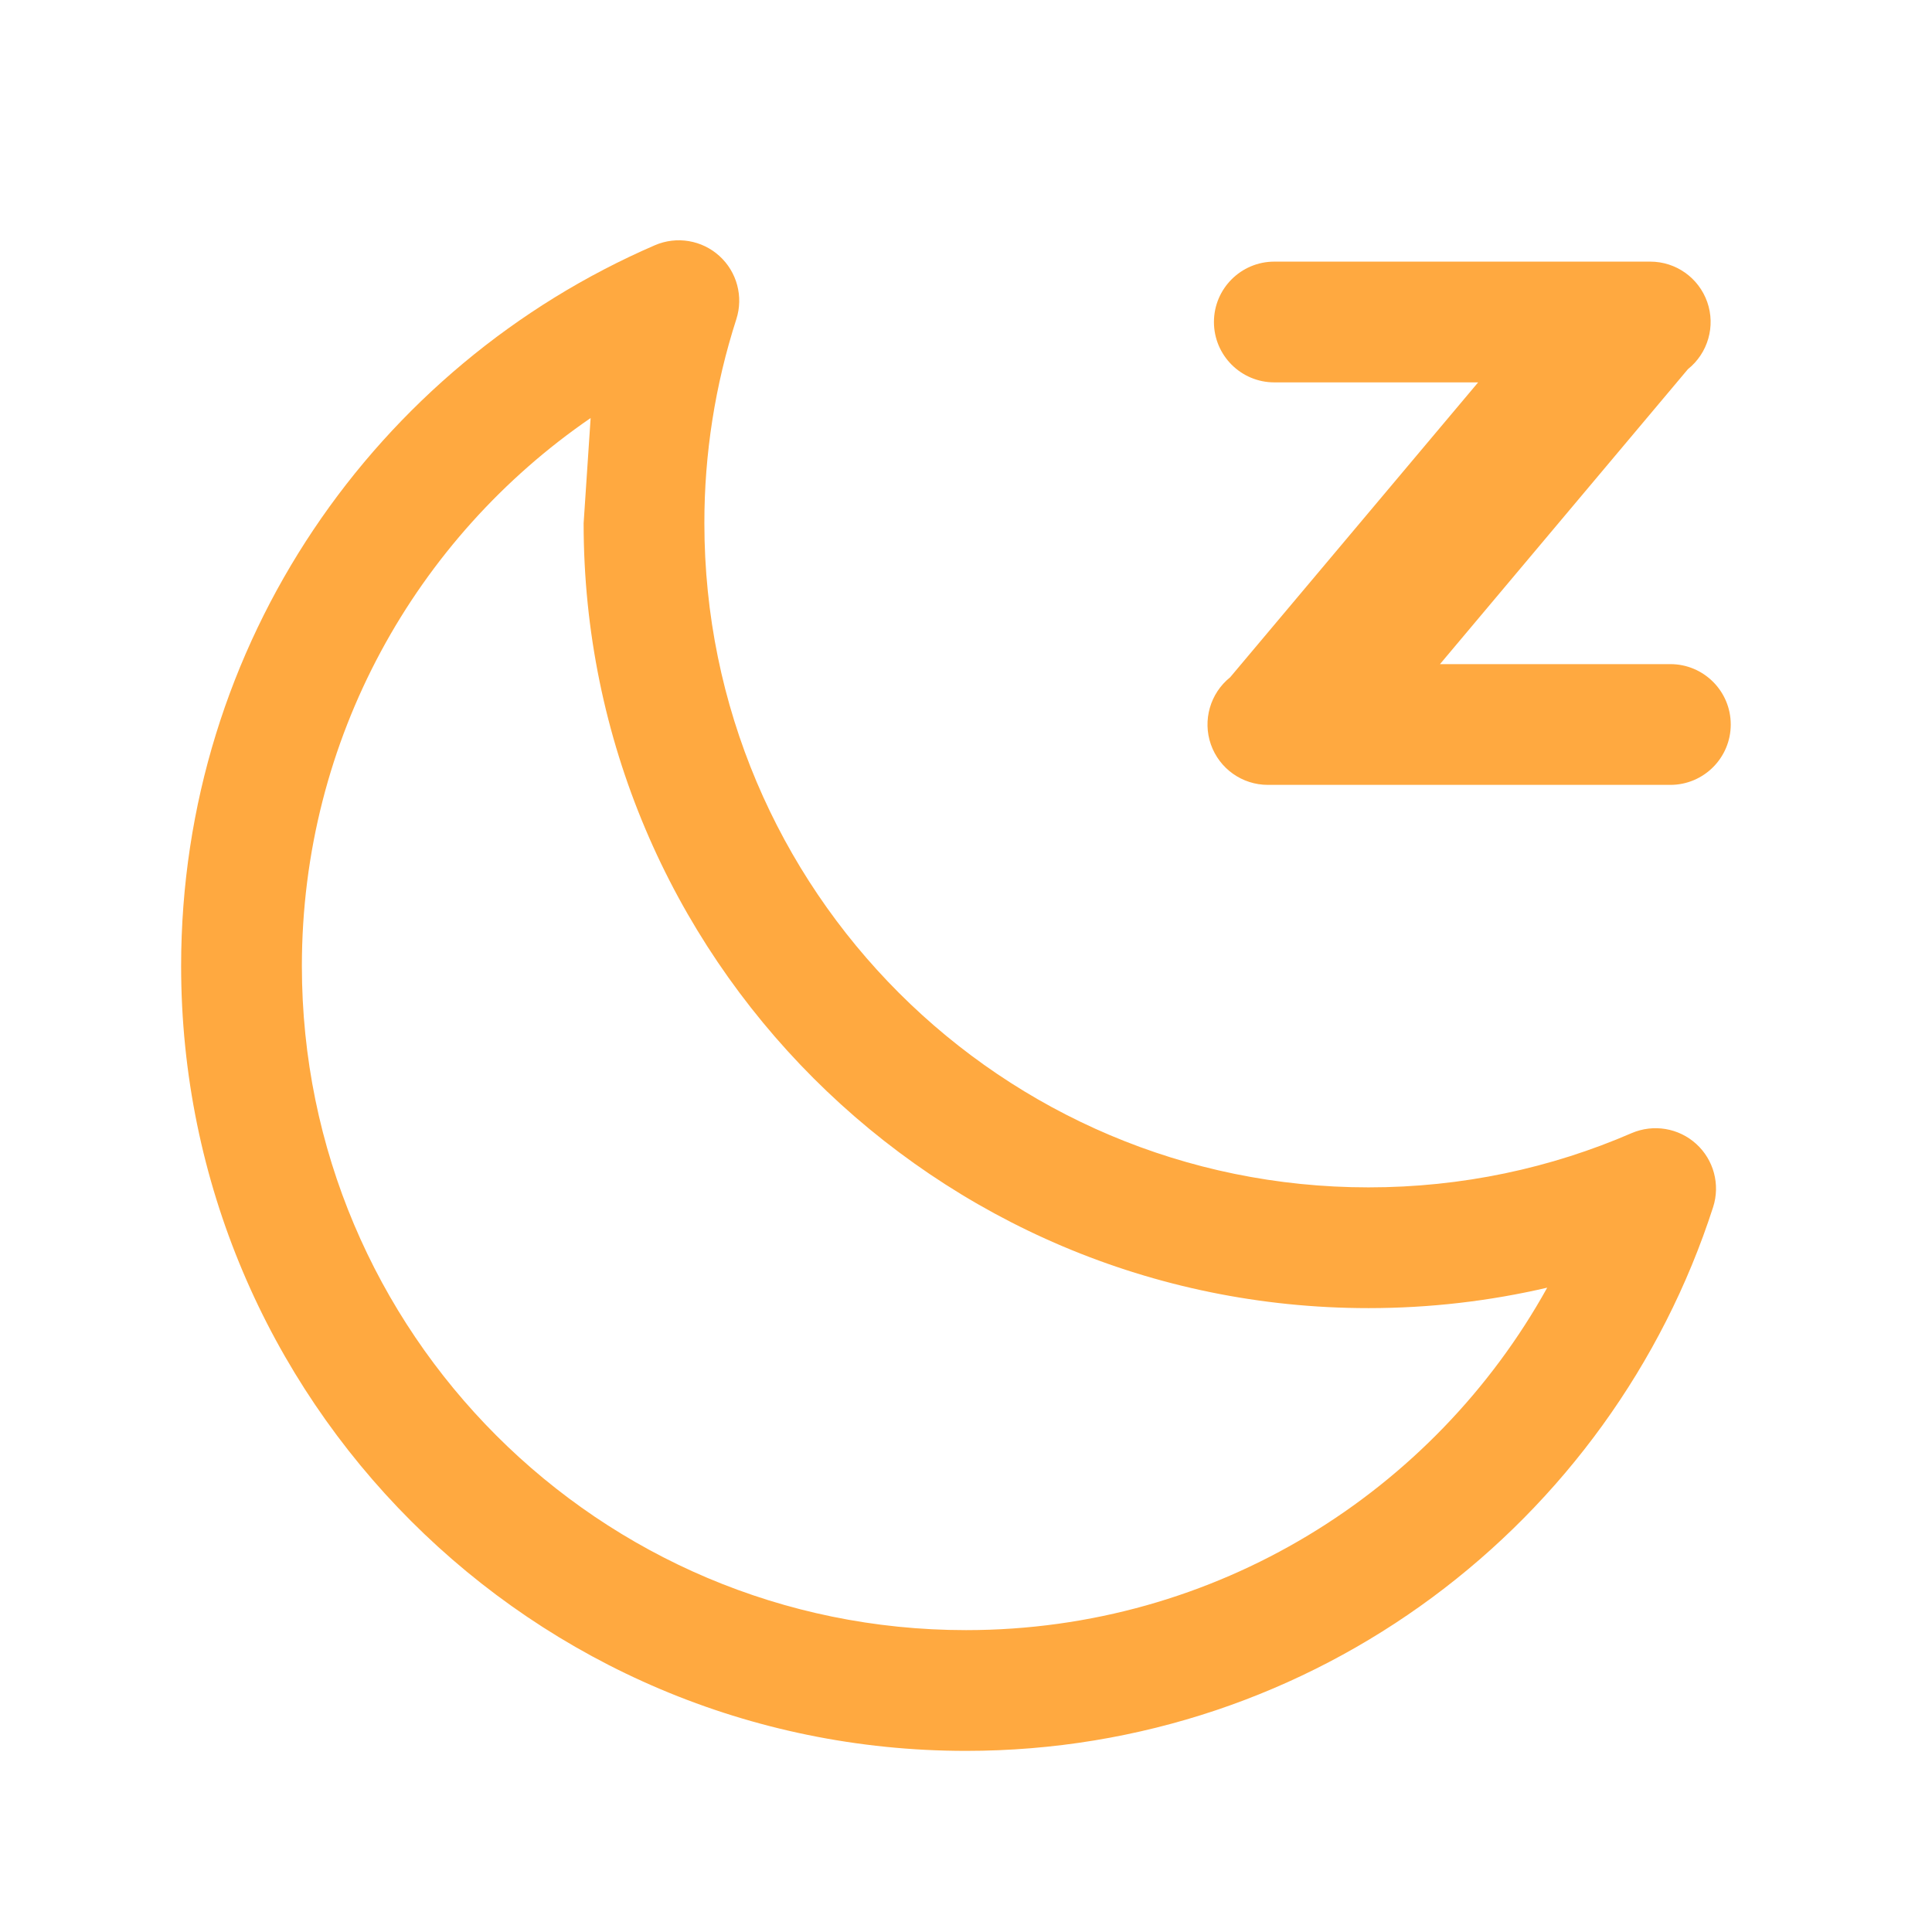
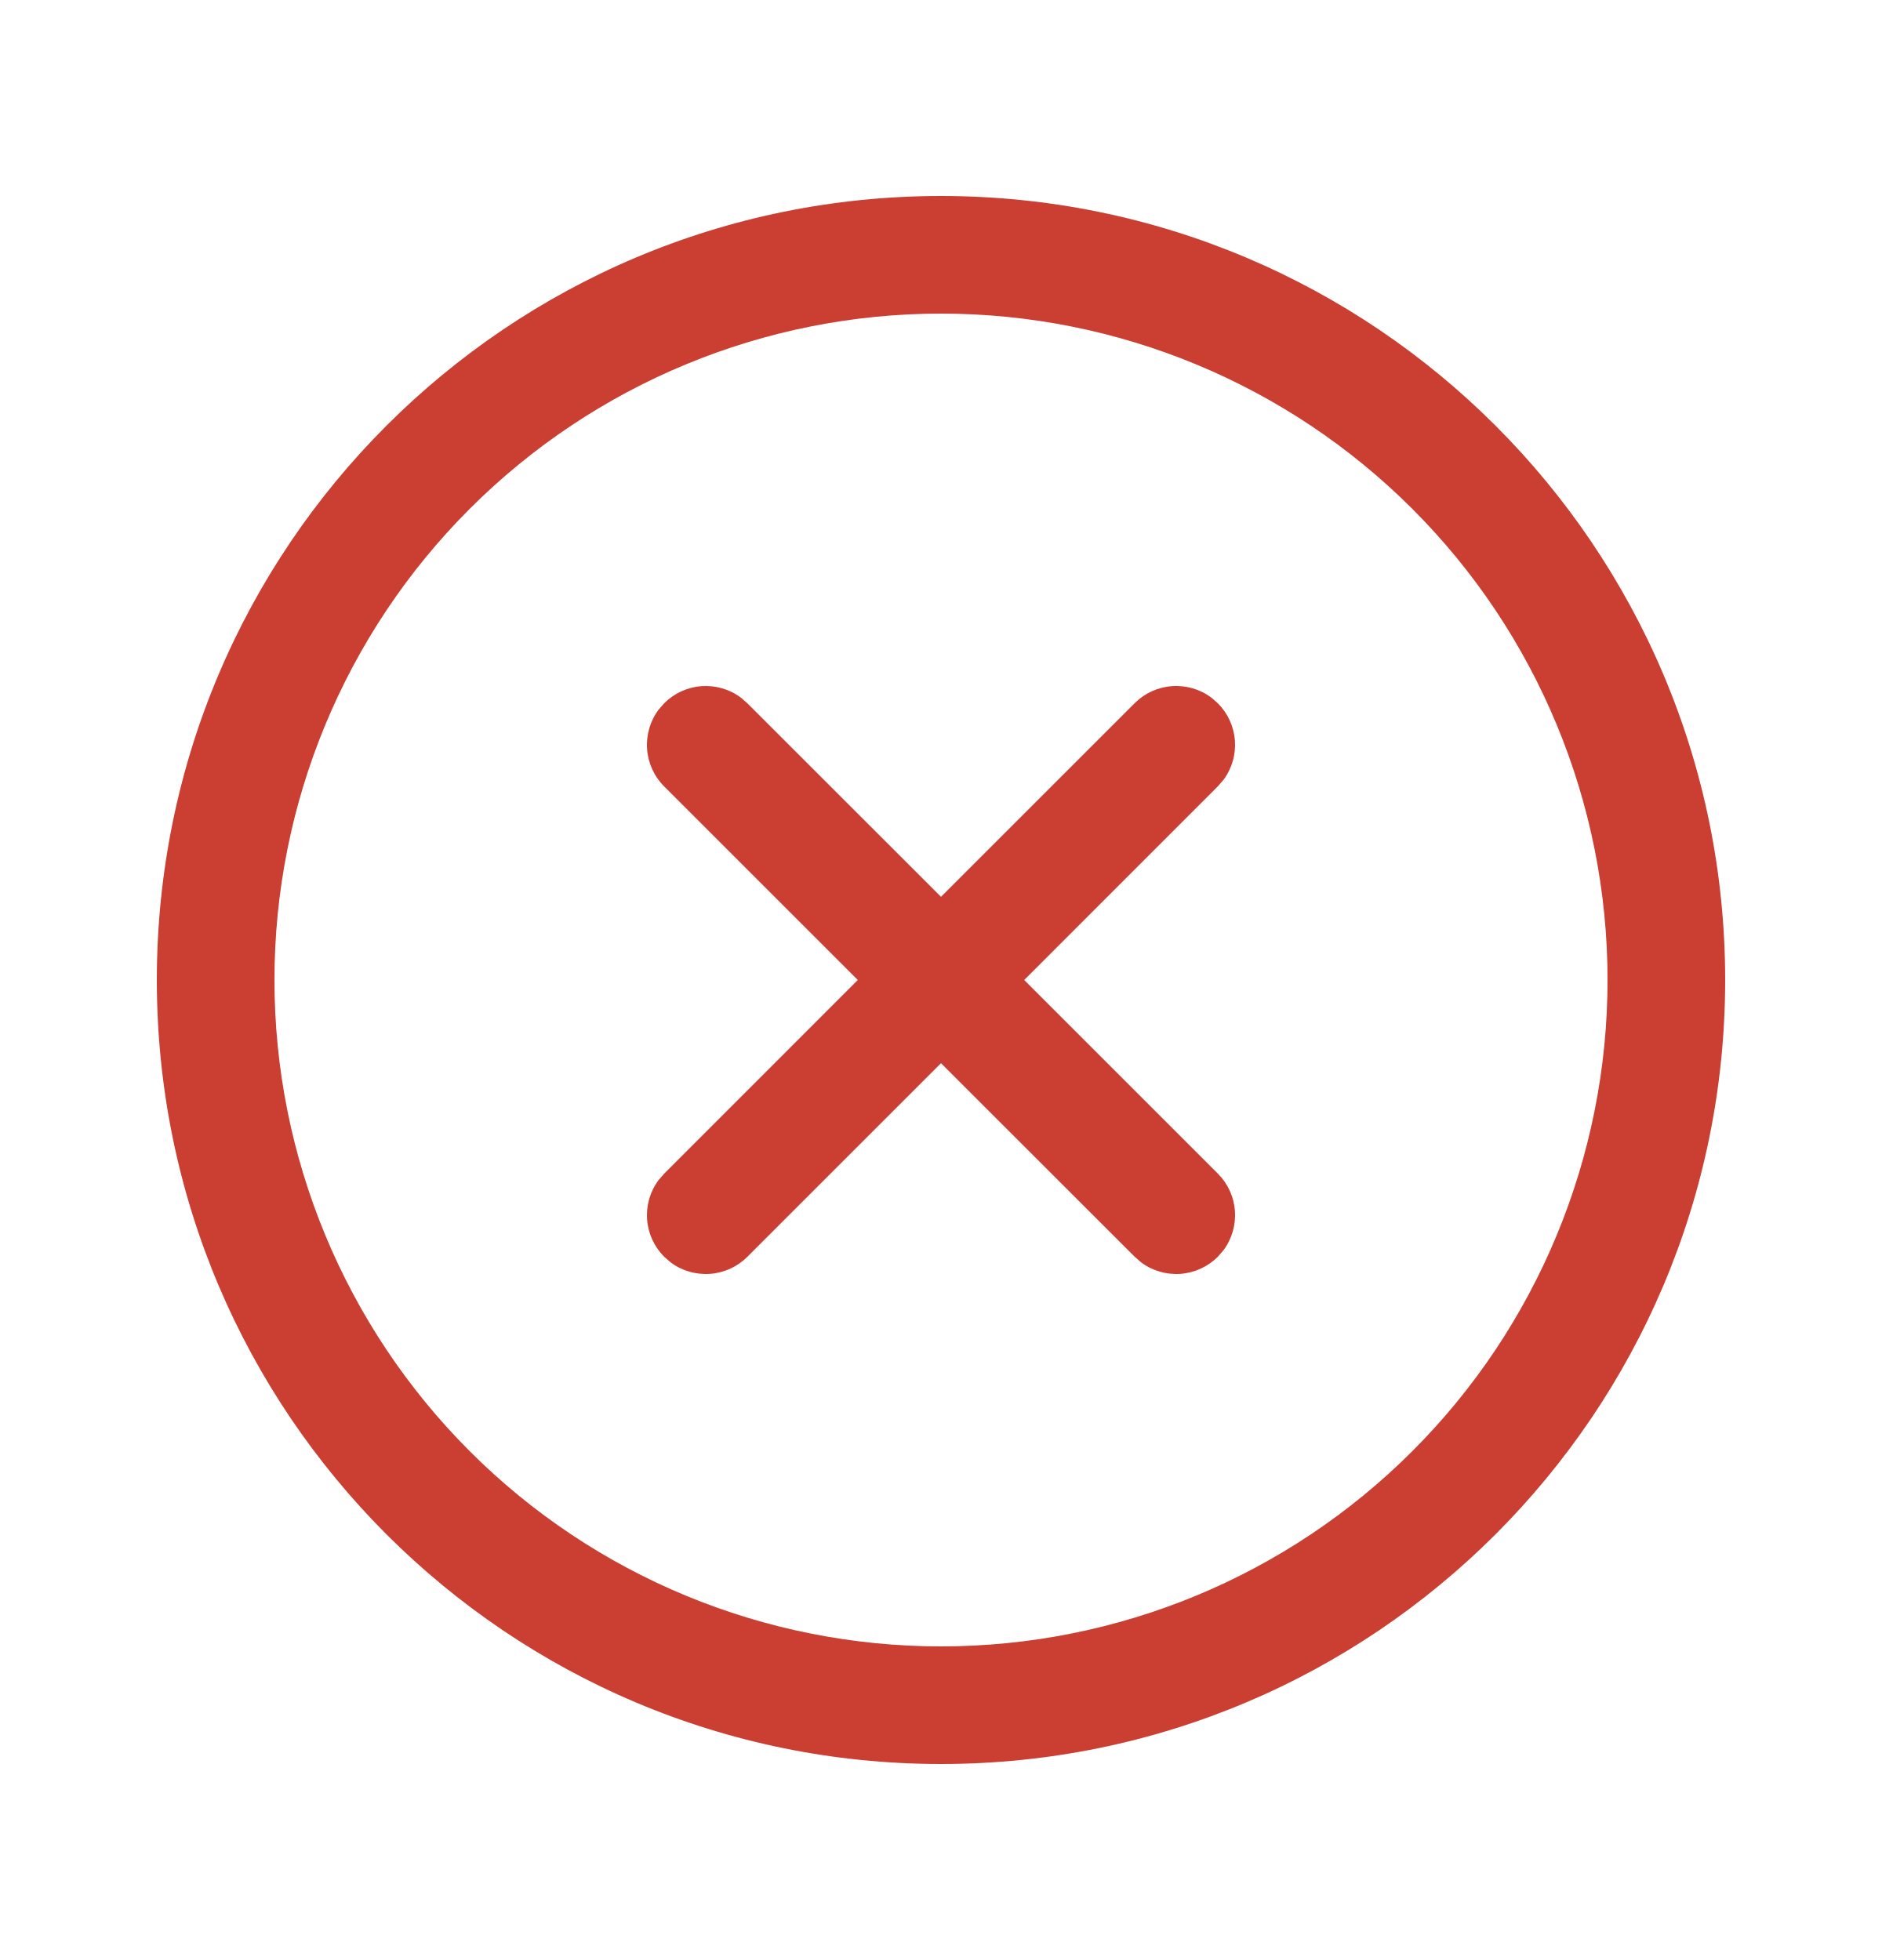
- <svg xmlns="http://www.w3.org/2000/svg" id="stopped" viewBox="0 0 24 24" fill="none">
-   <path fill-rule="evenodd" clip-rule="evenodd" d="M9.147 3.965C9.237 3.685 9.155 3.378 8.937 3.18C8.719 2.982 8.406 2.93 8.136 3.046C4.674 4.542 2.25 7.987 2.25 12C2.25 17.385 6.615 21.75 12 21.75C16.341 21.75 20.017 18.914 21.281 14.995C21.371 14.715 21.289 14.408 21.071 14.21C20.853 14.012 20.54 13.96 20.269 14.076C19.268 14.51 18.163 14.75 17 14.75C12.444 14.75 8.75 11.056 8.75 6.5C8.749 5.64 8.883 4.784 9.147 3.965ZM3.75 12C3.75 9.175 5.17 6.68 7.337 5.193L7.25 6.5C7.25 11.884 11.615 16.25 17 16.25C17.763 16.25 18.506 16.162 19.22 15.996C17.812 18.534 15.106 20.25 12 20.25C7.444 20.25 3.75 16.556 3.75 12Z" fill="#FFA940" />
-   <path d="M15.83 3.25C15.416 3.25 15.08 3.586 15.08 4C15.08 4.414 15.416 4.75 15.83 4.75H18.362L15.281 8.414C15.033 8.613 14.937 8.948 15.042 9.248C15.148 9.549 15.431 9.75 15.75 9.75H20.75C21.164 9.75 21.5 9.414 21.5 9C21.5 8.586 21.164 8.25 20.75 8.25H17.888L20.968 4.586C21.217 4.387 21.313 4.052 21.208 3.752C21.102 3.451 20.819 3.25 20.5 3.25H15.83Z" fill="#FFA940" />
+ <svg xmlns="http://www.w3.org/2000/svg" id="engine-state/stopped" viewBox="0 0 24 25" fill="none">
+   <path d="M12 2.5C17.523 2.5 22 6.977 22 12.5C22 18.023 17.523 22.5 12 22.5C6.477 22.5 2 18.023 2 12.5C2 6.977 6.477 2.5 12 2.5ZM12 4C9.746 4 7.584 4.896 5.99 6.49C4.396 8.084 3.5 10.246 3.5 12.5C3.5 14.754 4.396 16.916 5.99 18.51C7.584 20.105 9.746 21 12 21C14.254 21 16.416 20.105 18.01 18.51C19.605 16.916 20.5 14.754 20.5 12.5C20.5 10.246 19.605 8.084 18.01 6.49C16.416 4.896 14.254 4 12 4ZM15.446 8.897L15.53 8.97C15.657 9.097 15.734 9.265 15.748 9.444C15.761 9.624 15.71 9.802 15.603 9.946L15.53 10.03L13.061 12.5L15.531 14.97C15.658 15.097 15.735 15.265 15.748 15.445C15.761 15.624 15.71 15.802 15.603 15.946L15.53 16.03C15.403 16.157 15.235 16.234 15.056 16.248C14.876 16.261 14.698 16.21 14.554 16.103L14.47 16.03L12 13.561L9.53 16.031C9.403 16.158 9.234 16.235 9.055 16.248C8.876 16.261 8.698 16.21 8.554 16.103L8.47 16.03C8.343 15.903 8.266 15.735 8.252 15.556C8.239 15.376 8.29 15.198 8.397 15.054L8.47 14.97L10.939 12.5L8.469 10.03C8.342 9.903 8.265 9.734 8.252 9.555C8.239 9.376 8.29 9.198 8.397 9.054L8.47 8.97C8.597 8.843 8.765 8.766 8.944 8.752C9.124 8.739 9.302 8.79 9.446 8.897L9.53 8.97L12 11.439L14.47 8.969C14.597 8.842 14.765 8.765 14.945 8.752C15.124 8.739 15.302 8.79 15.446 8.897Z" fill="#CA3F32" />
</svg>
